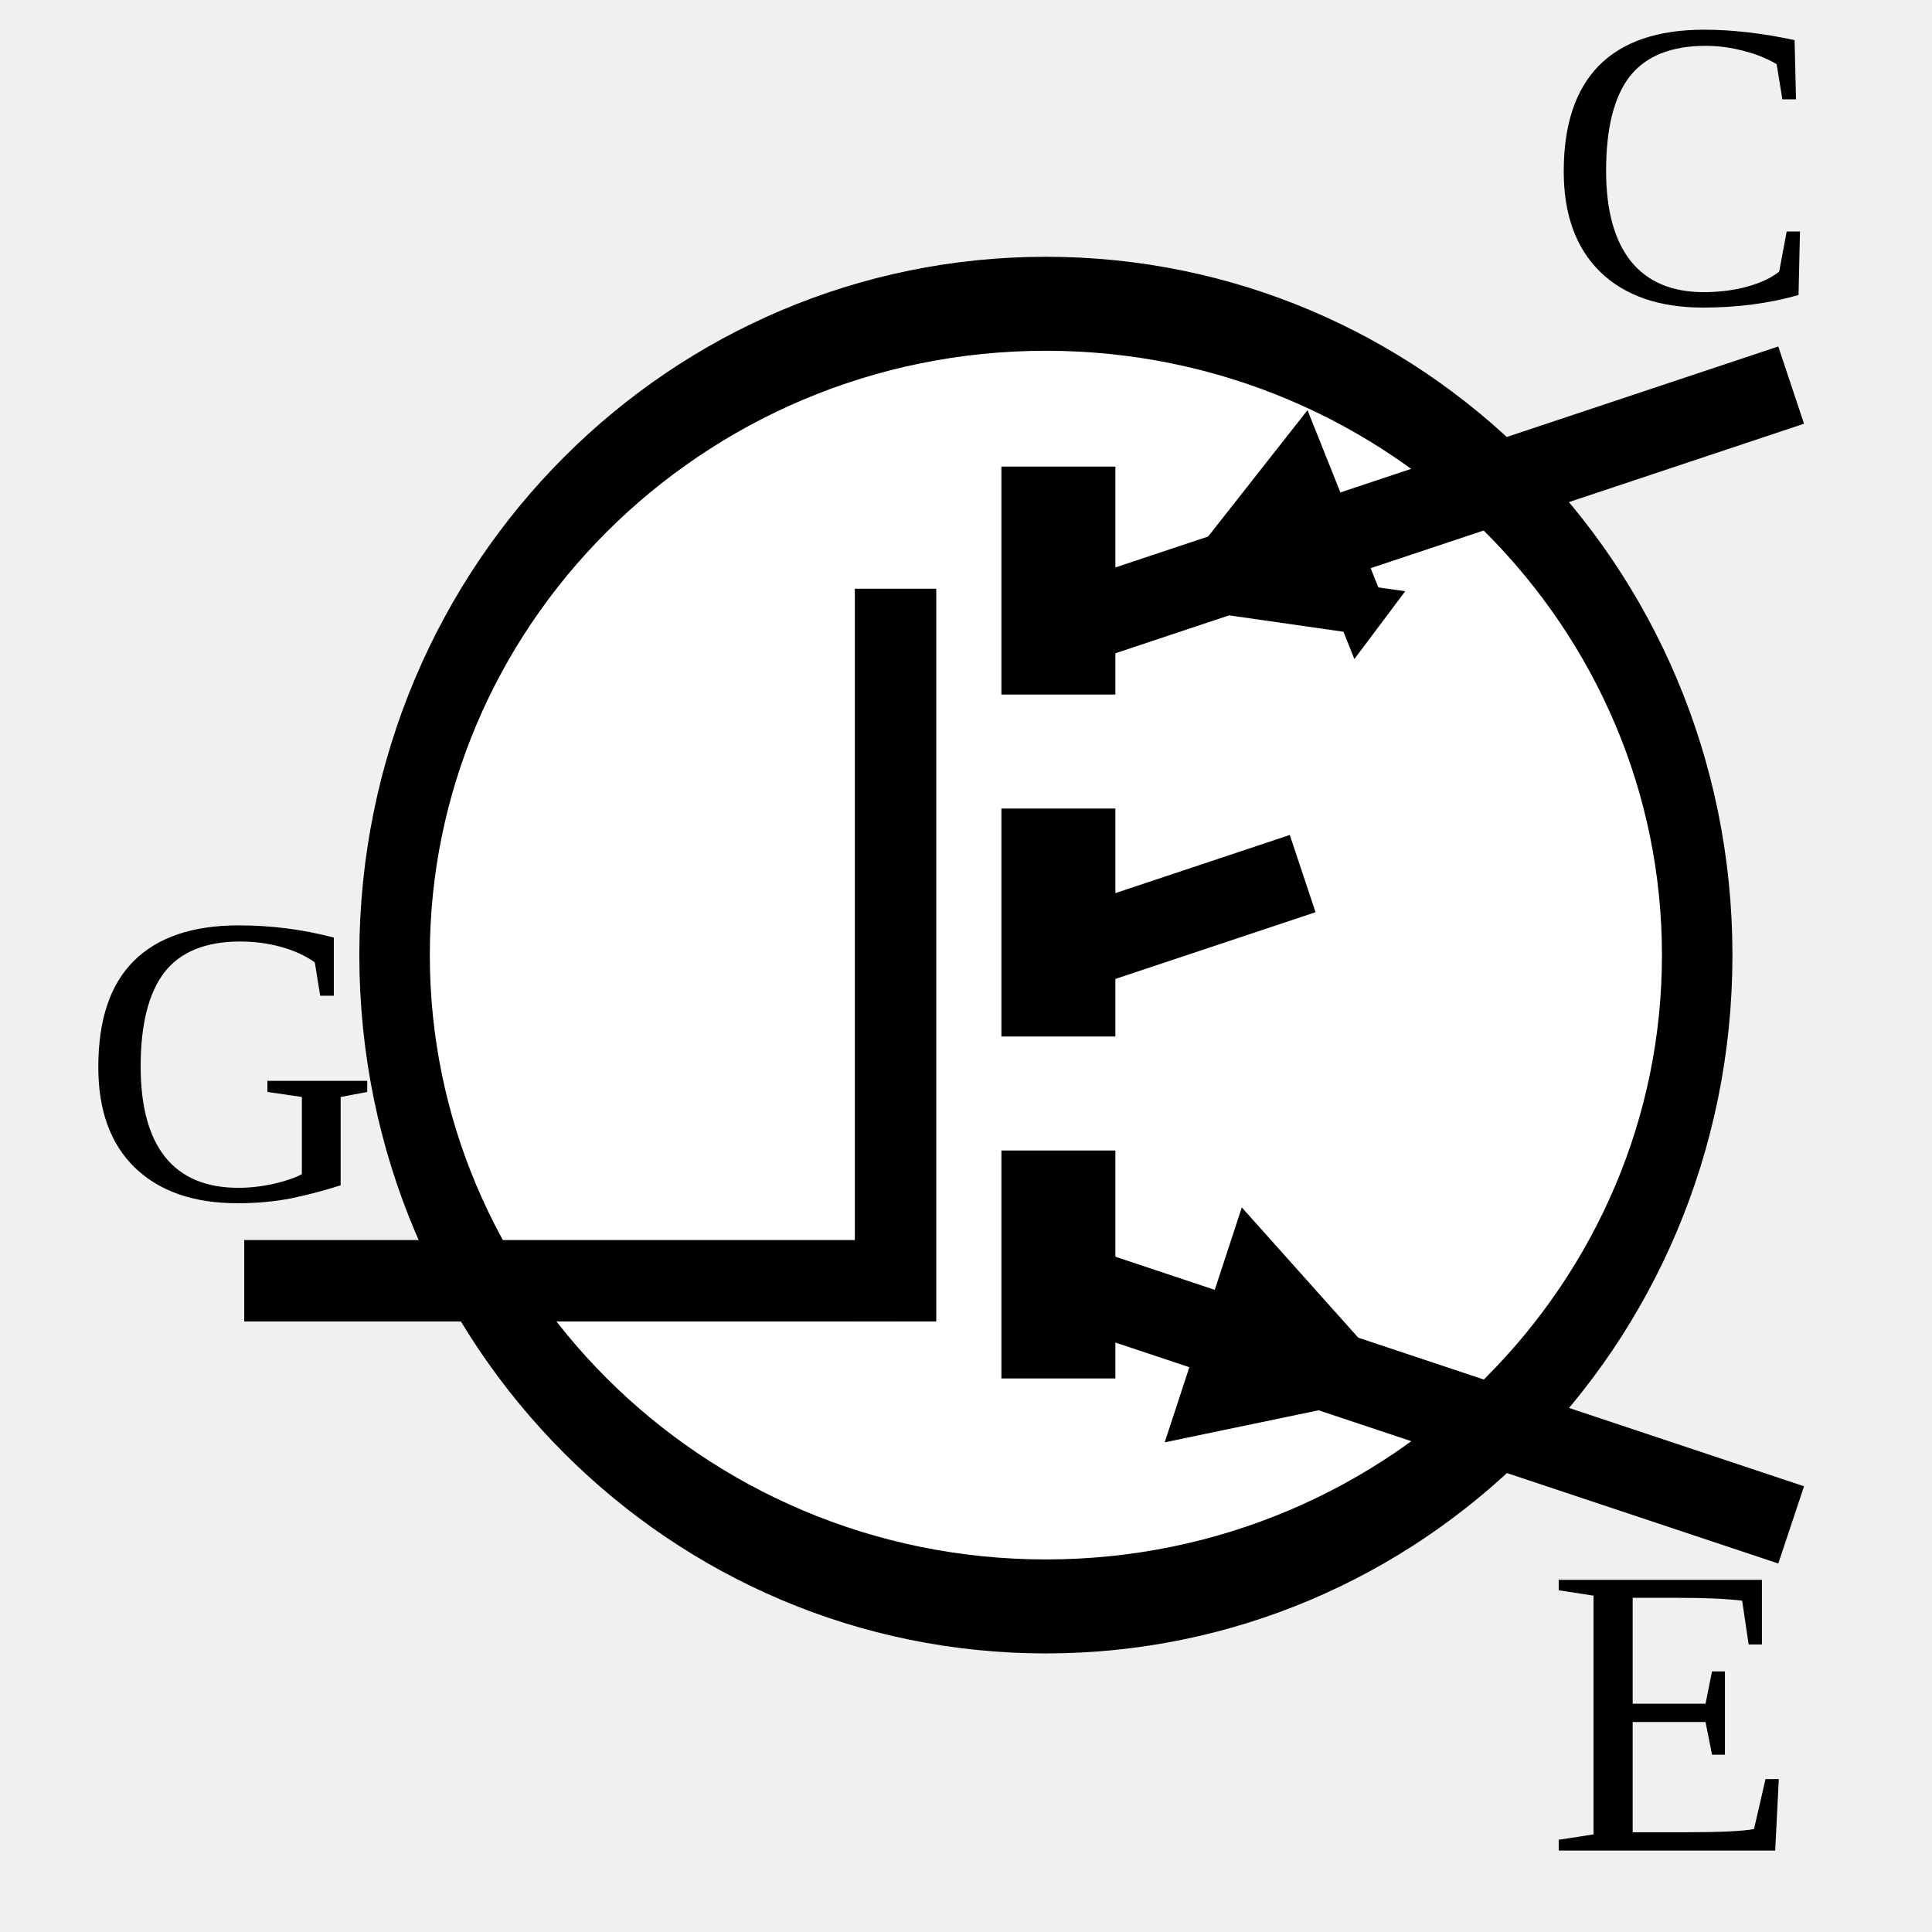
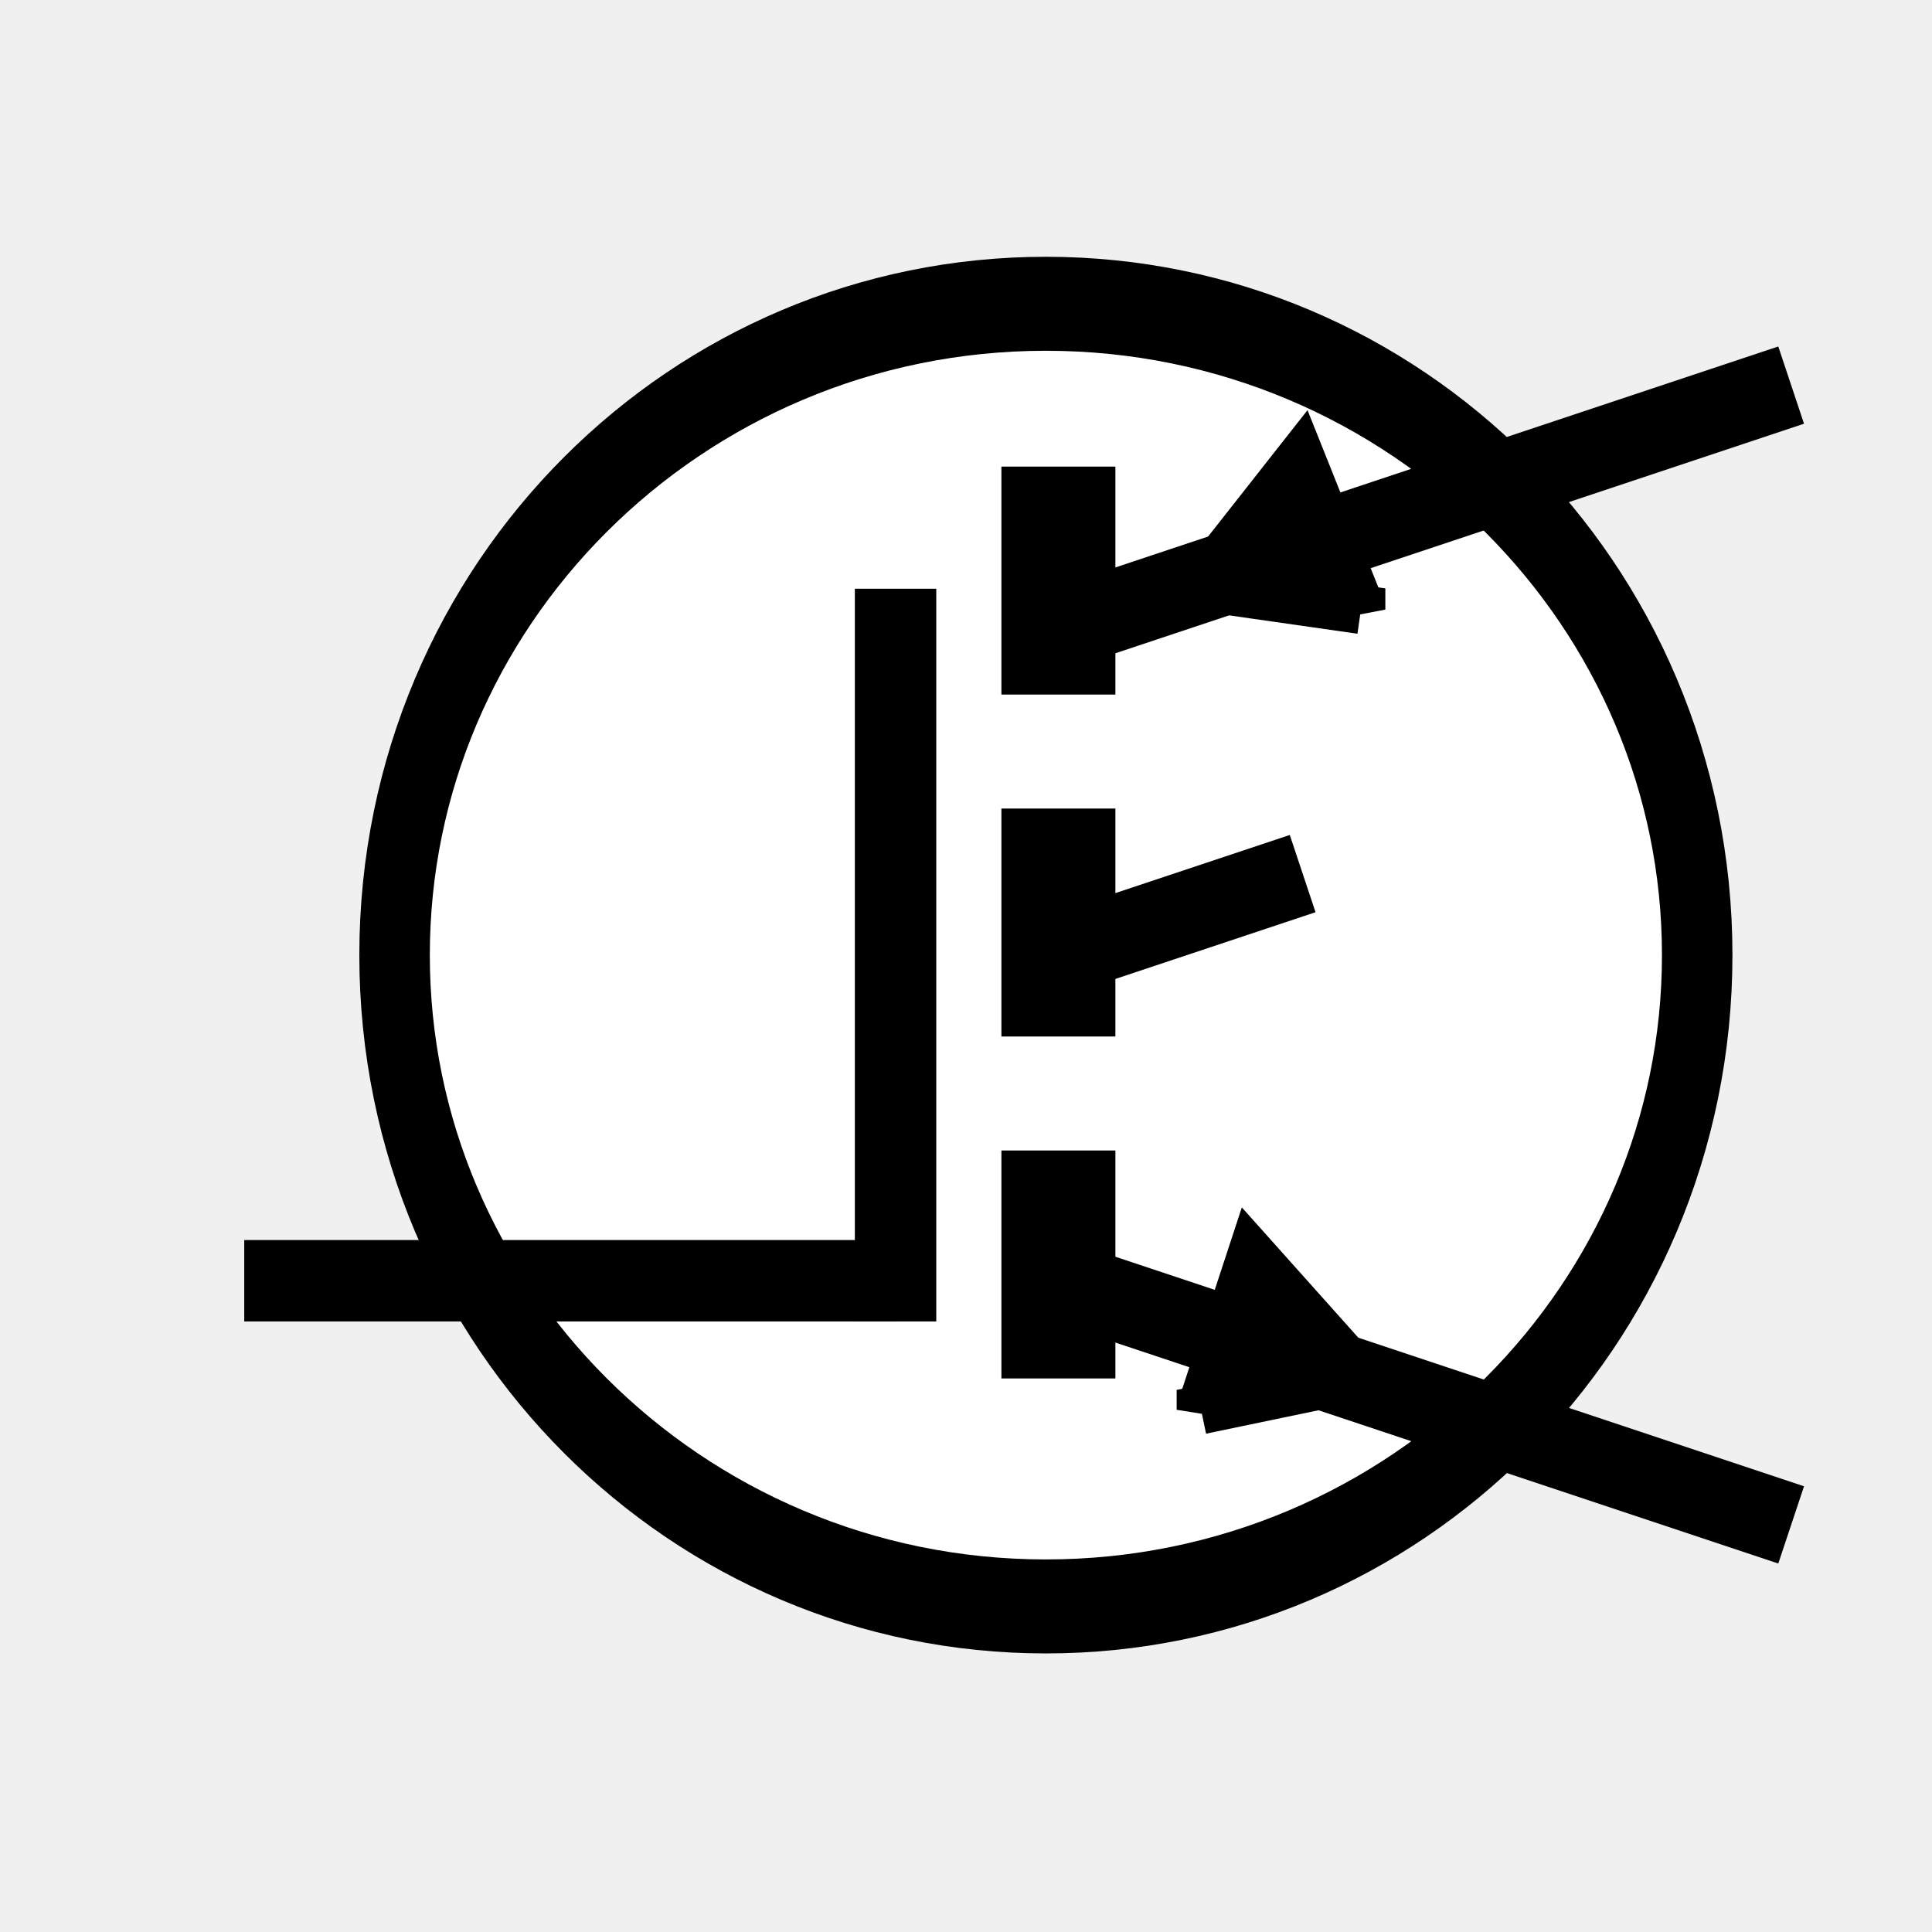
<svg xmlns="http://www.w3.org/2000/svg" version="1.0" width="84.083" height="84.083" id="svg5448">
  <defs id="defs5450" />
  <g transform="translate(-49.41697,-201.3052)" id="layer1" style="display:inline">
    <g id="g3833">
-       <text x="116.74" y="281.845" id="text10601" xml:space="preserve" style="font-size:24px;font-style:normal;font-weight:normal;line-height:125%;fill:#000000;fill-opacity:1;stroke:none;font-family:Bitstream Vera Sans">
-         <tspan x="116.74" y="281.845" id="tspan10603" style="font-size:18px;font-style:normal;font-variant:normal;font-weight:normal;font-stretch:normal;text-align:start;line-height:125%;writing-mode:lr-tb;text-anchor:start;font-family:Times New Roman">E</tspan>
-       </text>
-       <text x="116.74" y="214.522" id="text10605" xml:space="preserve" style="font-size:24px;font-style:normal;font-weight:normal;line-height:125%;fill:#000000;fill-opacity:1;stroke:none;font-family:Bitstream Vera Sans">
-         <tspan x="116.74" y="214.522" id="tspan10607" style="font-size:18px;font-style:normal;font-variant:normal;font-weight:normal;font-stretch:normal;text-align:start;line-height:125%;writing-mode:lr-tb;text-anchor:start;font-family:Times New Roman">C</tspan>
-       </text>
-       <text x="52.96" y="253.502" id="text10609" xml:space="preserve" style="font-size:24px;font-style:normal;font-weight:normal;line-height:125%;fill:#000000;fill-opacity:1;stroke:none;font-family:Bitstream Vera Sans">
-         <tspan x="52.96" y="253.502" id="tspan10611" style="font-size:18px;font-style:normal;font-variant:normal;font-weight:normal;font-stretch:normal;text-align:start;line-height:125%;writing-mode:lr-tb;text-anchor:start;font-family:Times New Roman">G</tspan>
-       </text>
      <path d="m 435.827,100.866 a 14.173,10.63 0 1 1 -28.346,0 14.173,10.63 0 1 1 28.346,0 z" transform="matrix(-2,0,0,-2.666666,938.2433,511.8484)" id="path5124" style="color:#000000;fill:#ffffff;fill-opacity:1;fill-rule:nonzero;stroke:#000000;stroke-width:1.534;stroke-linecap:square;stroke-linejoin:miter;stroke-miterlimit:4;stroke-opacity:1;stroke-dasharray:none;stroke-dashoffset:0;marker:none;visibility:visible;display:inline;overflow:visible" />
      <path d="m 88.393,257.045 -28.346,0" id="path5126" style="fill:none;stroke:#000000;stroke-width:3.543;stroke-linecap:butt;stroke-linejoin:miter;stroke-miterlimit:4;stroke-opacity:1;stroke-dasharray:none;display:inline" />
      <path d="m 88.393,228.699 0,28.346" id="path5204" style="fill:none;stroke:#000000;stroke-width:3.543;stroke-linecap:square;stroke-linejoin:miter;stroke-miterlimit:4;stroke-opacity:1;marker-end:none;display:inline" />
      <path d="m 95.48,221.612 0,42.52" id="path5212" style="fill:none;stroke:#000000;stroke-width:4.961;stroke-linecap:butt;stroke-linejoin:miter;stroke-miterlimit:4;stroke-opacity:1;stroke-dasharray:9.921, 4.961;stroke-dashoffset:0;display:inline" />
      <path d="M 127.37,218.065 95.48,228.695" id="path7429" style="fill:none;stroke:#000000;stroke-width:3.543;stroke-linecap:butt;stroke-linejoin:miter;stroke-miterlimit:4;stroke-opacity:1;stroke-dasharray:none;display:inline" />
-       <g transform="matrix(-1.572061,-1.236374,-1.236374,1.572061,1275.165,604.9762)" id="g7431" style="stroke:#000000;stroke-width:1.063;stroke-miterlimit:4;stroke-dasharray:none;display:inline">
-         <path d="m 575.032,212.342 3.065,-1.772 0,3.543 -3.065,-1.772 z" id="path7433" style="fill-rule:evenodd;stroke:#000000;stroke-width:1.063;stroke-miterlimit:4;stroke-dasharray:none;marker-start:none" />
-       </g>
+       <path d="m 108.646,227.835 -2.628,-6.575 -4.381,5.57 7.009,1.004 z" id="path7433" style="fill-rule:evenodd;stroke:#000000;stroke-width:2.126;stroke-miterlimit:4;stroke-dasharray:none;marker-start:none" />
      <path d="M 127.37,267.671 95.48,257.041" id="path4888" style="fill:none;stroke:#000000;stroke-width:3.543;stroke-linecap:butt;stroke-linejoin:miter;stroke-miterlimit:4;stroke-opacity:1;stroke-dasharray:none;display:inline" />
      <path d="m 95.48,242.868 10.63,-3.543" id="path4890" style="fill:none;stroke:#000000;stroke-width:3.543;stroke-linecap:butt;stroke-linejoin:miter;stroke-miterlimit:4;stroke-opacity:1;stroke-dasharray:none;display:inline" />
-       <g transform="matrix(1.572061,-1.236374,1.236374,1.572061,-1068.587,636.0445)" id="g7438" style="stroke:#000000;stroke-width:1.063;stroke-miterlimit:4;stroke-dasharray:none;display:inline">
-         <path d="m 575.347,214.98 2.947,-1.961 0.223,3.536 -3.17,-1.575 z" id="path7440" style="fill-rule:evenodd;stroke:#000000;stroke-width:1.063;stroke-miterlimit:4;stroke-dasharray:none;marker-start:none" />
-       </g>
+       <path d="m 101.689,262.661 2.209,-6.727 4.723,5.283 -6.932,1.443 z" id="path7440" style="fill-rule:evenodd;stroke:#000000;stroke-width:2.126;stroke-miterlimit:4;stroke-dasharray:none;marker-start:none" />
    </g>
  </g>
</svg>
